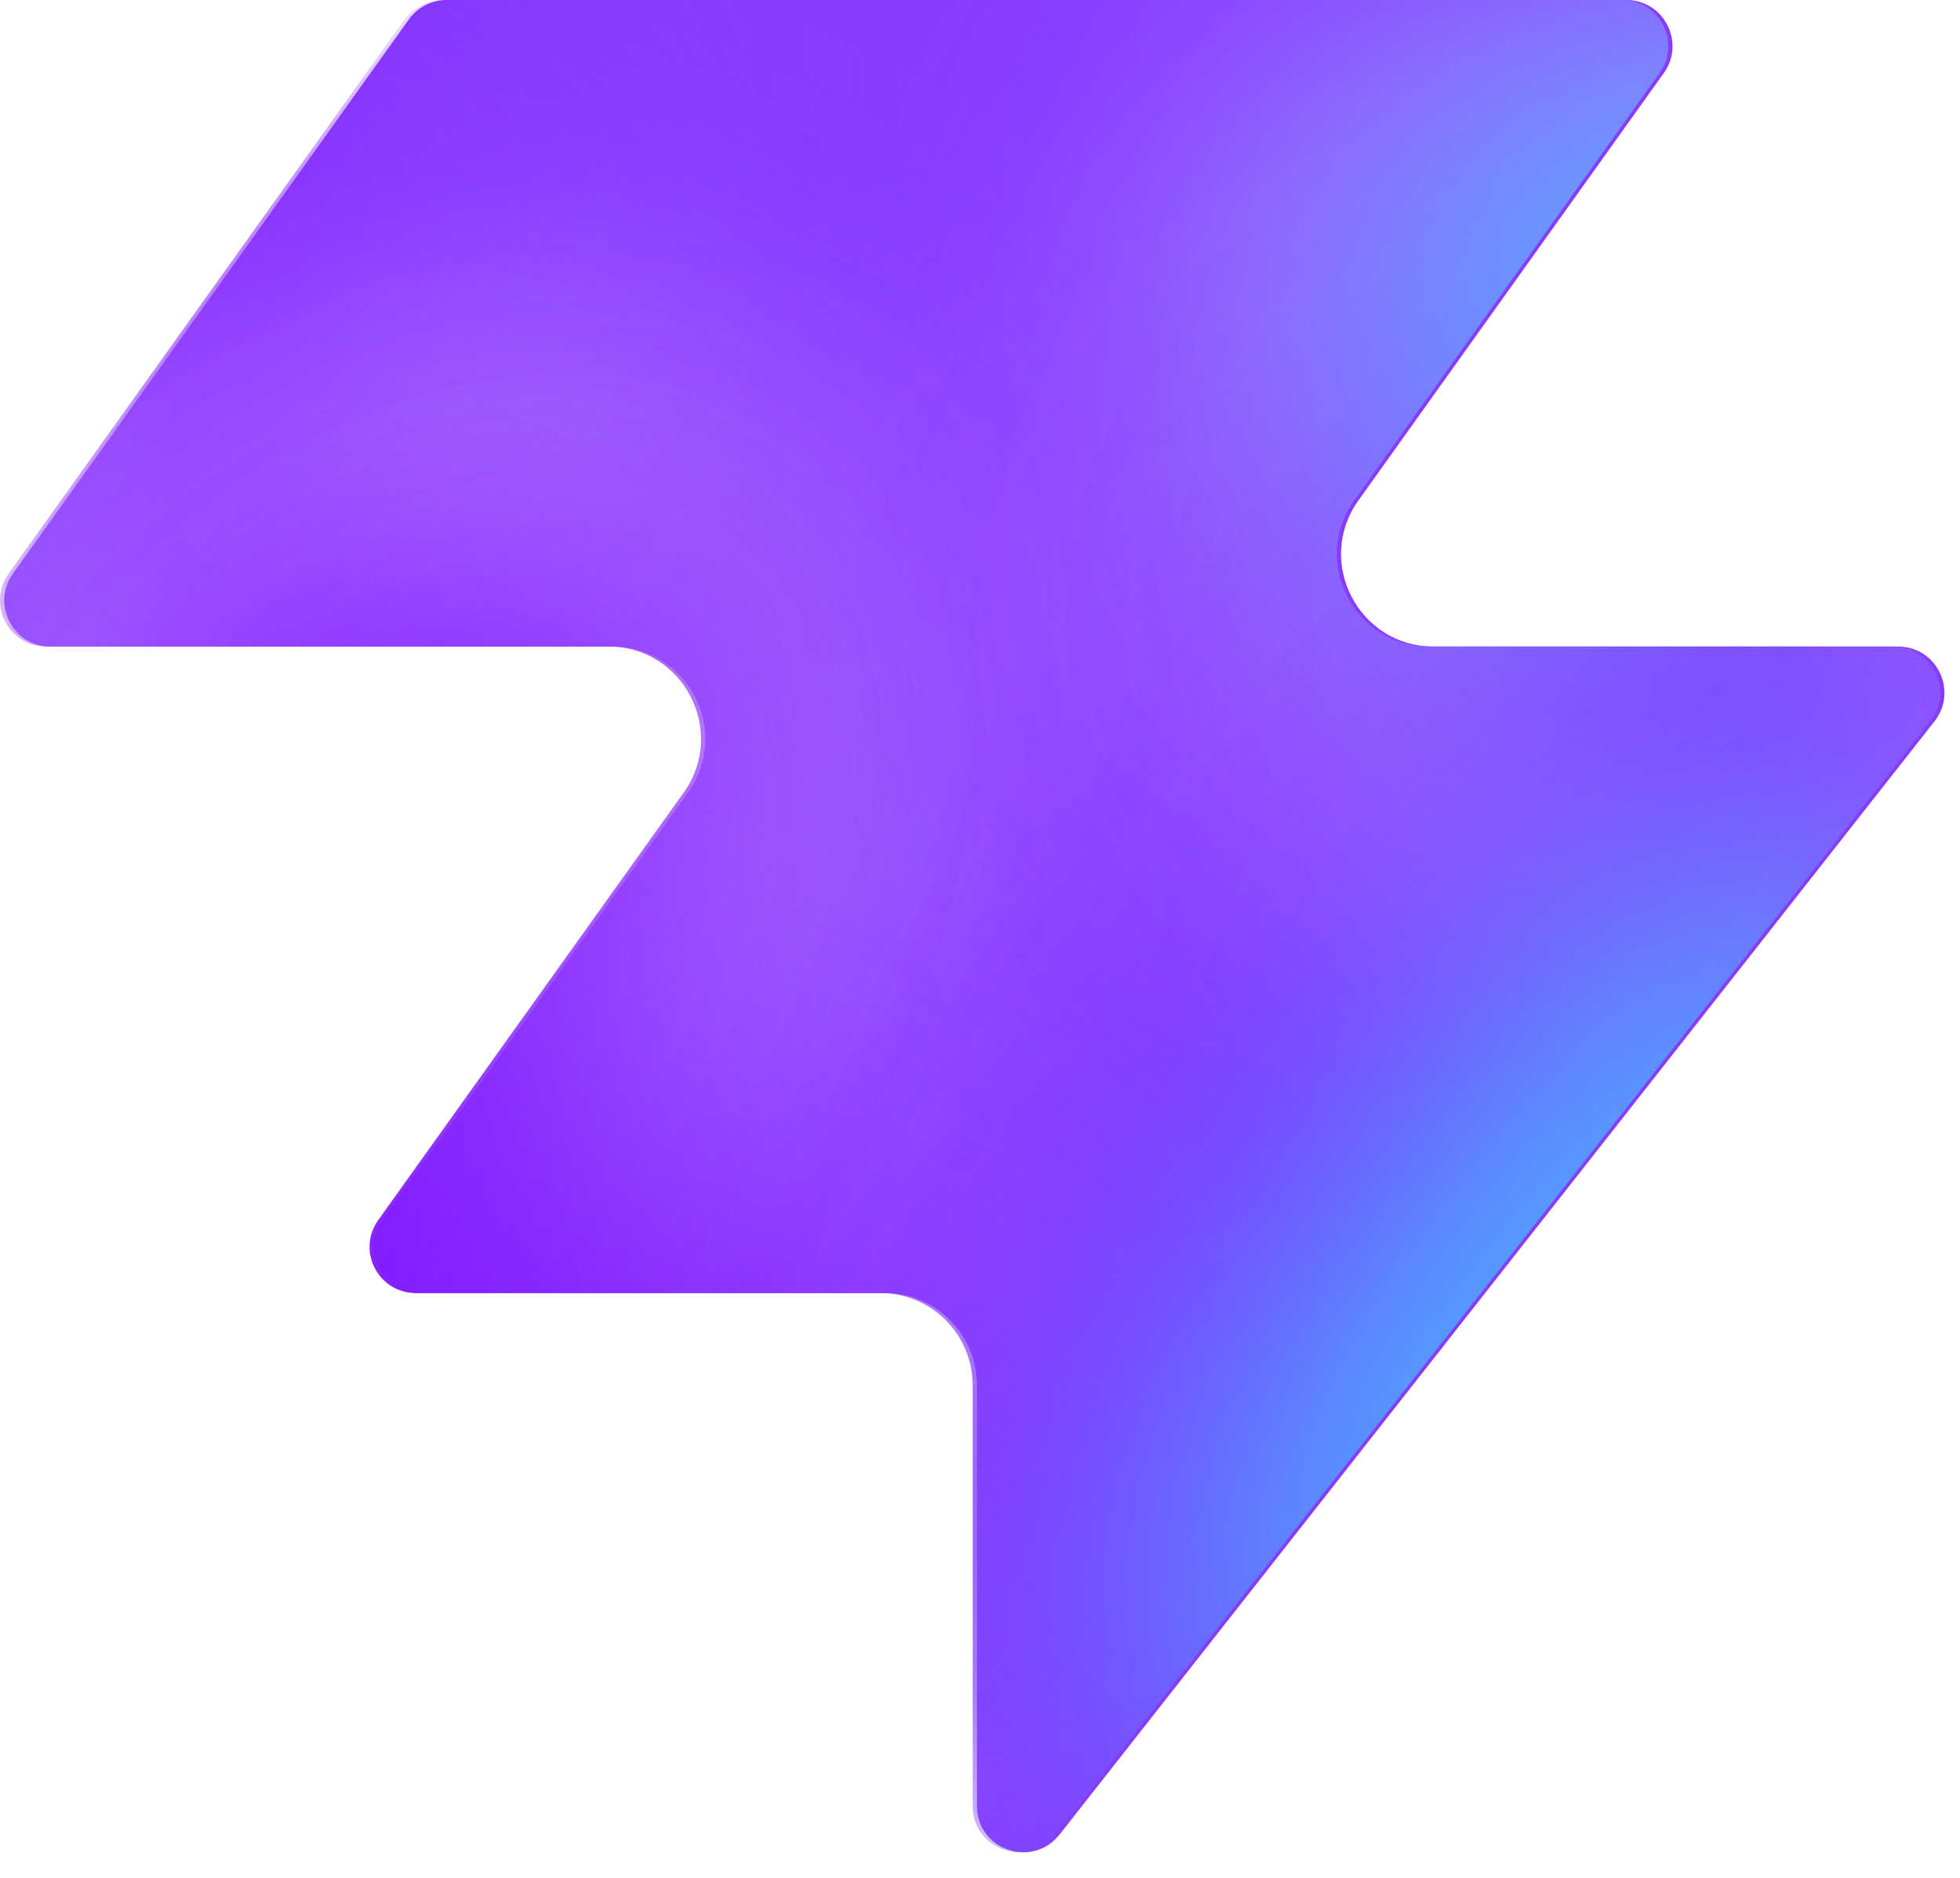
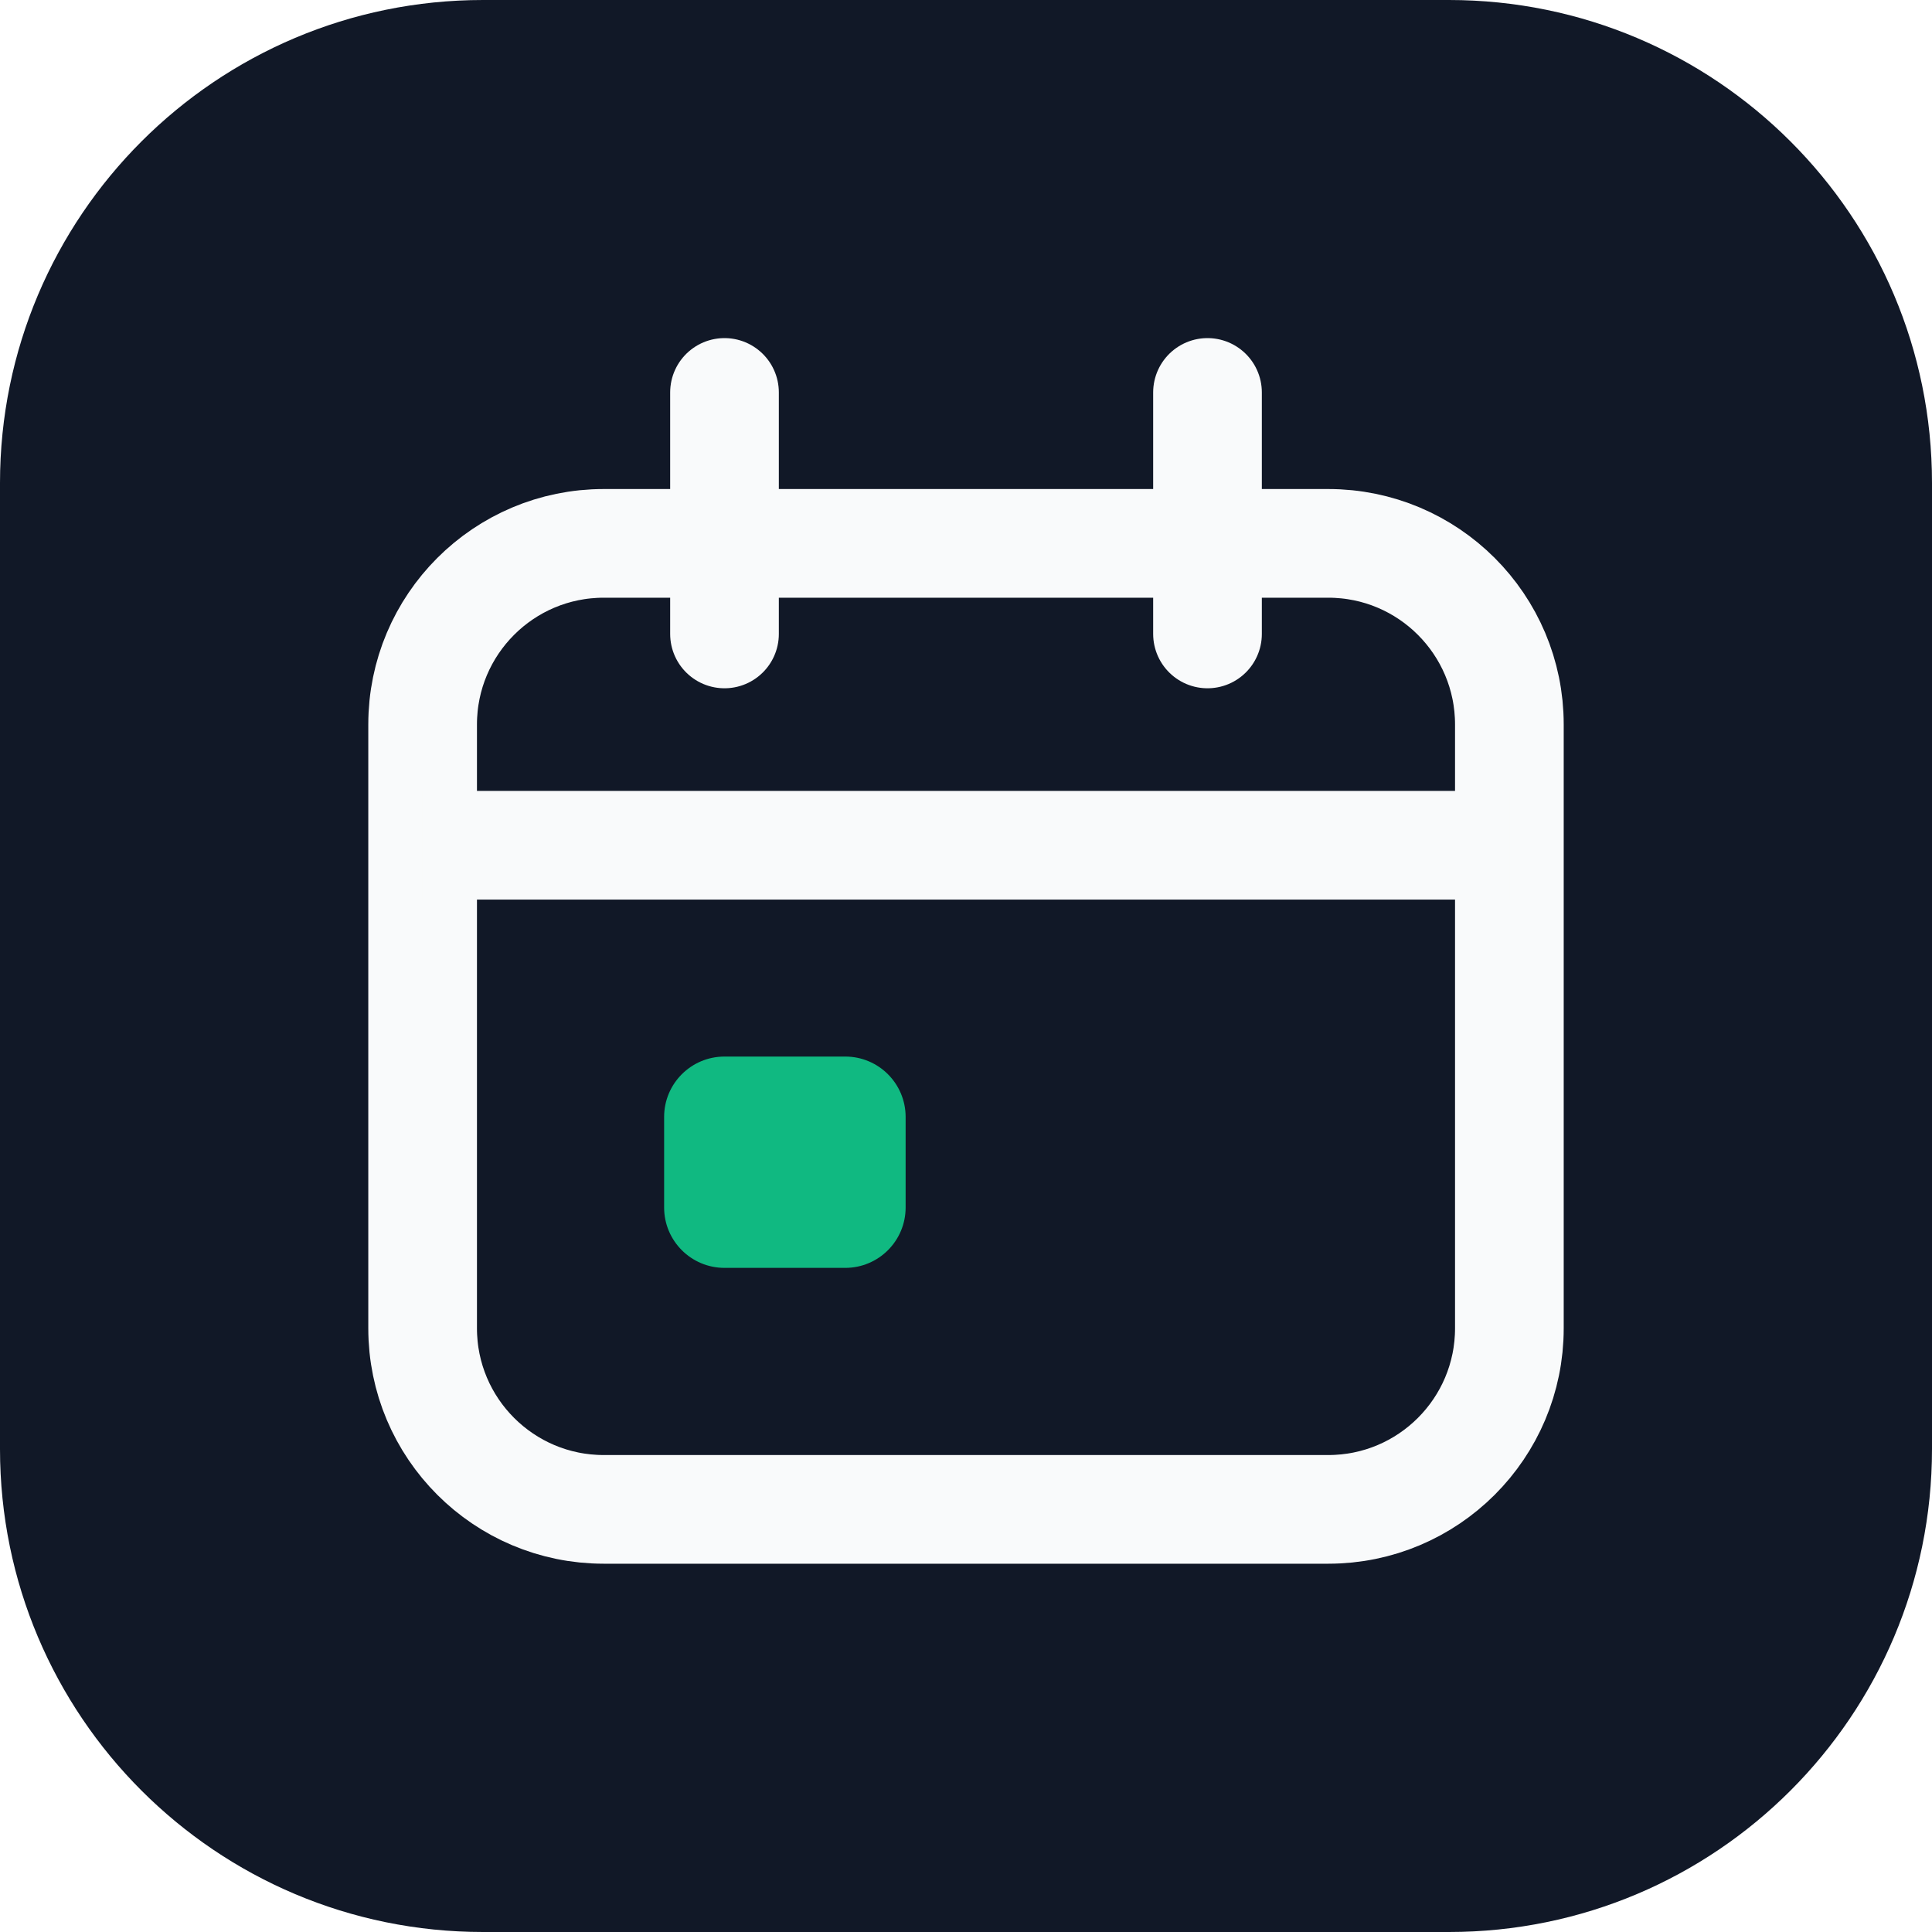
- <svg xmlns="http://www.w3.org/2000/svg" width="48" height="46" fill="none" viewBox="0 0 48 46">
-   <path fill="#863bff" d="M25.946 44.938c-.664.845-2.021.375-2.021-.698V33.937a2.26 2.26 0 0 0-2.262-2.262H10.287c-.92 0-1.456-1.04-.92-1.788l7.48-10.471c1.07-1.497 0-3.578-1.842-3.578H1.237c-.92 0-1.456-1.04-.92-1.788L10.013.474c.214-.297.556-.474.92-.474h28.894c.92 0 1.456 1.04.92 1.788l-7.48 10.471c-1.07 1.498 0 3.579 1.842 3.579h11.377c.943 0 1.473 1.088.89 1.83L25.947 44.94z" style="fill:#863bff;fill:color(display-p3 .525 .23 1);fill-opacity:1" />
-   <mask id="a" width="48" height="46" x="0" y="0" maskUnits="userSpaceOnUse" style="mask-type:alpha">
-     <path fill="#000" d="M25.842 44.938c-.664.844-2.021.375-2.021-.698V33.937a2.26 2.26 0 0 0-2.262-2.262H10.183c-.92 0-1.456-1.04-.92-1.788l7.48-10.471c1.07-1.498 0-3.579-1.842-3.579H1.133c-.92 0-1.456-1.04-.92-1.787L9.91.473c.214-.297.556-.474.92-.474h28.894c.92 0 1.456 1.04.92 1.788l-7.48 10.471c-1.07 1.498 0 3.578 1.842 3.578h11.377c.943 0 1.473 1.088.89 1.832L25.843 44.94z" style="fill:#000;fill-opacity:1" />
-   </mask>
-   <g mask="url(#a)">
-     <g filter="url(#b)">
-       <ellipse cx="5.508" cy="14.704" fill="#ede6ff" rx="5.508" ry="14.704" style="fill:#ede6ff;fill:color(display-p3 .927 .903 1);fill-opacity:1" transform="matrix(.00324 1 1 -.00324 -4.47 31.516)" />
-     </g>
-     <g filter="url(#c)">
-       <ellipse cx="10.399" cy="29.851" fill="#ede6ff" rx="10.399" ry="29.851" style="fill:#ede6ff;fill:color(display-p3 .927 .903 1);fill-opacity:1" transform="matrix(.00324 1 1 -.00324 -39.328 7.883)" />
-     </g>
-     <g filter="url(#d)">
-       <ellipse cx="5.508" cy="30.487" fill="#7e14ff" rx="5.508" ry="30.487" style="fill:#7e14ff;fill:color(display-p3 .492 .077 1);fill-opacity:1" transform="rotate(89.814 -25.913 -14.639)scale(1 -1)" />
-     </g>
-     <g filter="url(#e)">
-       <ellipse cx="5.508" cy="30.599" fill="#7e14ff" rx="5.508" ry="30.599" style="fill:#7e14ff;fill:color(display-p3 .492 .077 1);fill-opacity:1" transform="rotate(89.814 -32.644 -3.334)scale(1 -1)" />
-     </g>
-     <g filter="url(#f)">
-       <ellipse cx="5.508" cy="30.599" fill="#7e14ff" rx="5.508" ry="30.599" style="fill:#7e14ff;fill:color(display-p3 .492 .077 1);fill-opacity:1" transform="matrix(.00324 1 1 -.00324 -34.34 30.47)" />
-     </g>
-     <g filter="url(#g)">
-       <ellipse cx="14.072" cy="22.078" fill="#ede6ff" rx="14.072" ry="22.078" style="fill:#ede6ff;fill:color(display-p3 .927 .903 1);fill-opacity:1" transform="rotate(93.35 24.506 48.493)scale(-1 1)" />
-     </g>
-     <g filter="url(#h)">
-       <ellipse cx="3.47" cy="21.501" fill="#7e14ff" rx="3.47" ry="21.501" style="fill:#7e14ff;fill:color(display-p3 .492 .077 1);fill-opacity:1" transform="rotate(89.009 28.708 47.59)scale(-1 1)" />
-     </g>
-     <g filter="url(#i)">
-       <ellipse cx="3.47" cy="21.501" fill="#7e14ff" rx="3.47" ry="21.501" style="fill:#7e14ff;fill:color(display-p3 .492 .077 1);fill-opacity:1" transform="rotate(89.009 28.708 47.59)scale(-1 1)" />
-     </g>
-     <g filter="url(#j)">
-       <ellipse cx=".387" cy="8.972" fill="#7e14ff" rx="4.407" ry="29.108" style="fill:#7e14ff;fill:color(display-p3 .492 .077 1);fill-opacity:1" transform="rotate(39.51 .387 8.972)" />
-     </g>
-     <g filter="url(#k)">
-       <ellipse cx="47.523" cy="-6.092" fill="#7e14ff" rx="4.407" ry="29.108" style="fill:#7e14ff;fill:color(display-p3 .492 .077 1);fill-opacity:1" transform="rotate(37.892 47.523 -6.092)" />
-     </g>
-     <g filter="url(#l)">
-       <ellipse cx="41.412" cy="6.333" fill="#47bfff" rx="5.971" ry="9.665" style="fill:#47bfff;fill:color(display-p3 .28 .748 1);fill-opacity:1" transform="rotate(37.892 41.412 6.333)" />
-     </g>
-     <g filter="url(#m)">
-       <ellipse cx="-1.879" cy="38.332" fill="#7e14ff" rx="4.407" ry="29.108" style="fill:#7e14ff;fill:color(display-p3 .492 .077 1);fill-opacity:1" transform="rotate(37.892 -1.88 38.332)" />
-     </g>
-     <g filter="url(#n)">
-       <ellipse cx="-1.879" cy="38.332" fill="#7e14ff" rx="4.407" ry="29.108" style="fill:#7e14ff;fill:color(display-p3 .492 .077 1);fill-opacity:1" transform="rotate(37.892 -1.88 38.332)" />
-     </g>
-     <g filter="url(#o)">
-       <ellipse cx="35.651" cy="29.907" fill="#7e14ff" rx="4.407" ry="29.108" style="fill:#7e14ff;fill:color(display-p3 .492 .077 1);fill-opacity:1" transform="rotate(37.892 35.651 29.907)" />
-     </g>
-     <g filter="url(#p)">
-       <ellipse cx="38.418" cy="32.4" fill="#47bfff" rx="5.971" ry="15.297" style="fill:#47bfff;fill:color(display-p3 .28 .748 1);fill-opacity:1" transform="rotate(37.892 38.418 32.4)" />
-     </g>
-   </g>
-   <defs>
-     <filter id="b" width="60.045" height="41.654" x="-19.77" y="16.149" color-interpolation-filters="sRGB" filterUnits="userSpaceOnUse">
-       <feFlood flood-opacity="0" result="BackgroundImageFix" />
-       <feBlend in="SourceGraphic" in2="BackgroundImageFix" result="shape" />
-       <feGaussianBlur result="effect1_foregroundBlur_2002_17158" stdDeviation="7.659" />
-     </filter>
-     <filter id="c" width="90.34" height="51.437" x="-54.613" y="-7.533" color-interpolation-filters="sRGB" filterUnits="userSpaceOnUse">
-       <feFlood flood-opacity="0" result="BackgroundImageFix" />
-       <feBlend in="SourceGraphic" in2="BackgroundImageFix" result="shape" />
-       <feGaussianBlur result="effect1_foregroundBlur_2002_17158" stdDeviation="7.659" />
-     </filter>
-     <filter id="d" width="79.355" height="29.4" x="-49.64" y="2.03" color-interpolation-filters="sRGB" filterUnits="userSpaceOnUse">
-       <feFlood flood-opacity="0" result="BackgroundImageFix" />
-       <feBlend in="SourceGraphic" in2="BackgroundImageFix" result="shape" />
-       <feGaussianBlur result="effect1_foregroundBlur_2002_17158" stdDeviation="4.596" />
-     </filter>
-     <filter id="e" width="79.579" height="29.4" x="-45.045" y="20.029" color-interpolation-filters="sRGB" filterUnits="userSpaceOnUse">
-       <feFlood flood-opacity="0" result="BackgroundImageFix" />
-       <feBlend in="SourceGraphic" in2="BackgroundImageFix" result="shape" />
-       <feGaussianBlur result="effect1_foregroundBlur_2002_17158" stdDeviation="4.596" />
-     </filter>
-     <filter id="f" width="79.579" height="29.4" x="-43.513" y="21.178" color-interpolation-filters="sRGB" filterUnits="userSpaceOnUse">
-       <feFlood flood-opacity="0" result="BackgroundImageFix" />
-       <feBlend in="SourceGraphic" in2="BackgroundImageFix" result="shape" />
-       <feGaussianBlur result="effect1_foregroundBlur_2002_17158" stdDeviation="4.596" />
-     </filter>
-     <filter id="g" width="74.749" height="58.852" x="15.756" y="-17.901" color-interpolation-filters="sRGB" filterUnits="userSpaceOnUse">
-       <feFlood flood-opacity="0" result="BackgroundImageFix" />
-       <feBlend in="SourceGraphic" in2="BackgroundImageFix" result="shape" />
-       <feGaussianBlur result="effect1_foregroundBlur_2002_17158" stdDeviation="7.659" />
-     </filter>
-     <filter id="h" width="61.377" height="25.362" x="23.548" y="2.284" color-interpolation-filters="sRGB" filterUnits="userSpaceOnUse">
-       <feFlood flood-opacity="0" result="BackgroundImageFix" />
-       <feBlend in="SourceGraphic" in2="BackgroundImageFix" result="shape" />
-       <feGaussianBlur result="effect1_foregroundBlur_2002_17158" stdDeviation="4.596" />
-     </filter>
-     <filter id="i" width="61.377" height="25.362" x="23.548" y="2.284" color-interpolation-filters="sRGB" filterUnits="userSpaceOnUse">
-       <feFlood flood-opacity="0" result="BackgroundImageFix" />
-       <feBlend in="SourceGraphic" in2="BackgroundImageFix" result="shape" />
-       <feGaussianBlur result="effect1_foregroundBlur_2002_17158" stdDeviation="4.596" />
-     </filter>
-     <filter id="j" width="56.045" height="63.649" x="-27.636" y="-22.853" color-interpolation-filters="sRGB" filterUnits="userSpaceOnUse">
-       <feFlood flood-opacity="0" result="BackgroundImageFix" />
-       <feBlend in="SourceGraphic" in2="BackgroundImageFix" result="shape" />
-       <feGaussianBlur result="effect1_foregroundBlur_2002_17158" stdDeviation="4.596" />
-     </filter>
-     <filter id="k" width="54.814" height="64.646" x="20.116" y="-38.415" color-interpolation-filters="sRGB" filterUnits="userSpaceOnUse">
-       <feFlood flood-opacity="0" result="BackgroundImageFix" />
-       <feBlend in="SourceGraphic" in2="BackgroundImageFix" result="shape" />
-       <feGaussianBlur result="effect1_foregroundBlur_2002_17158" stdDeviation="4.596" />
-     </filter>
-     <filter id="l" width="33.541" height="35.313" x="24.641" y="-11.323" color-interpolation-filters="sRGB" filterUnits="userSpaceOnUse">
-       <feFlood flood-opacity="0" result="BackgroundImageFix" />
-       <feBlend in="SourceGraphic" in2="BackgroundImageFix" result="shape" />
-       <feGaussianBlur result="effect1_foregroundBlur_2002_17158" stdDeviation="4.596" />
-     </filter>
-     <filter id="m" width="54.814" height="64.646" x="-29.286" y="6.009" color-interpolation-filters="sRGB" filterUnits="userSpaceOnUse">
-       <feFlood flood-opacity="0" result="BackgroundImageFix" />
-       <feBlend in="SourceGraphic" in2="BackgroundImageFix" result="shape" />
-       <feGaussianBlur result="effect1_foregroundBlur_2002_17158" stdDeviation="4.596" />
-     </filter>
-     <filter id="n" width="54.814" height="64.646" x="-29.286" y="6.009" color-interpolation-filters="sRGB" filterUnits="userSpaceOnUse">
-       <feFlood flood-opacity="0" result="BackgroundImageFix" />
-       <feBlend in="SourceGraphic" in2="BackgroundImageFix" result="shape" />
-       <feGaussianBlur result="effect1_foregroundBlur_2002_17158" stdDeviation="4.596" />
-     </filter>
-     <filter id="o" width="54.814" height="64.646" x="8.244" y="-2.416" color-interpolation-filters="sRGB" filterUnits="userSpaceOnUse">
-       <feFlood flood-opacity="0" result="BackgroundImageFix" />
-       <feBlend in="SourceGraphic" in2="BackgroundImageFix" result="shape" />
-       <feGaussianBlur result="effect1_foregroundBlur_2002_17158" stdDeviation="4.596" />
-     </filter>
-     <filter id="p" width="39.409" height="43.623" x="18.713" y="10.588" color-interpolation-filters="sRGB" filterUnits="userSpaceOnUse">
-       <feFlood flood-opacity="0" result="BackgroundImageFix" />
-       <feBlend in="SourceGraphic" in2="BackgroundImageFix" result="shape" />
-       <feGaussianBlur result="effect1_foregroundBlur_2002_17158" stdDeviation="4.596" />
-     </filter>
-   </defs>
+ <svg xmlns="http://www.w3.org/2000/svg" viewBox="0 0 32 32" fill="none">
+   <rect width="32" height="32" rx="8" fill="#111827" />
+   <rect x="7" y="9" width="18" height="16" rx="3" stroke="#F9FAFB" stroke-width="1.8" />
+   <path d="M7 14H25" stroke="#F9FAFB" stroke-width="1.8" />
+   <path d="M12 6.5V10.5M20 6.5V10.5" stroke="#F9FAFB" stroke-width="1.8" stroke-linecap="round" />
+   <rect x="11" y="17.5" width="4" height="3.5" rx="1" fill="#10B981" />
</svg>
